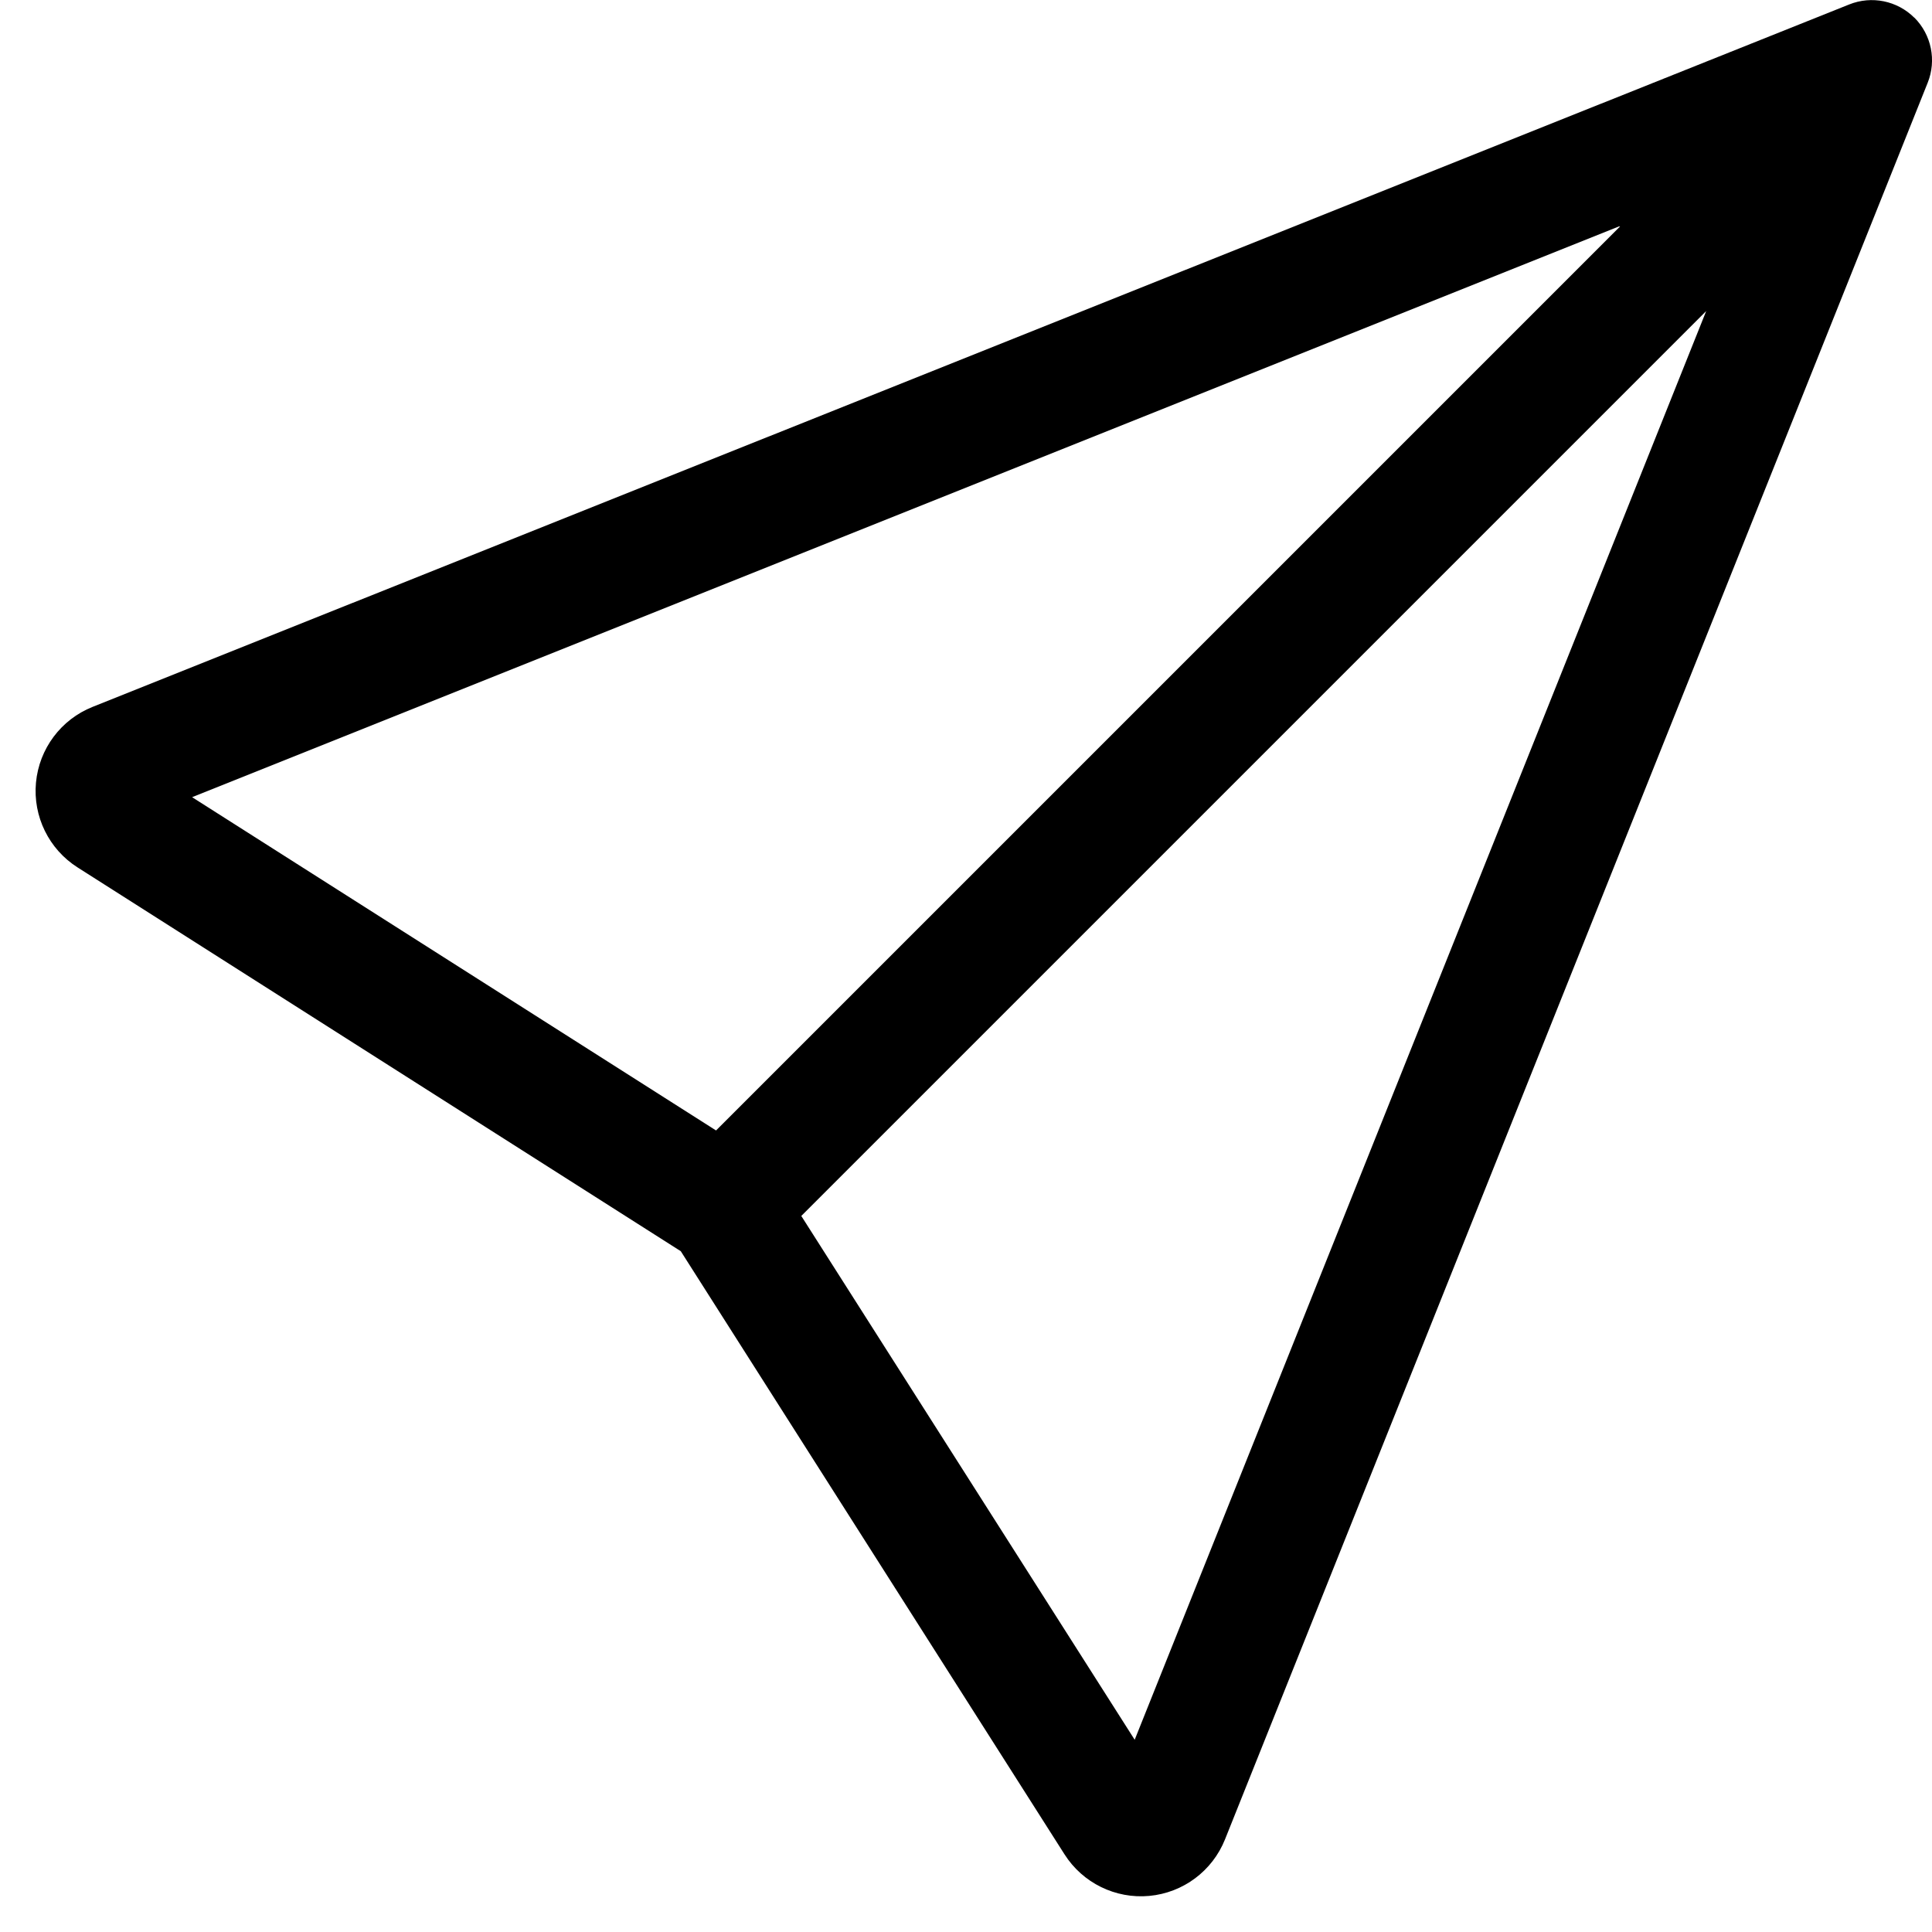
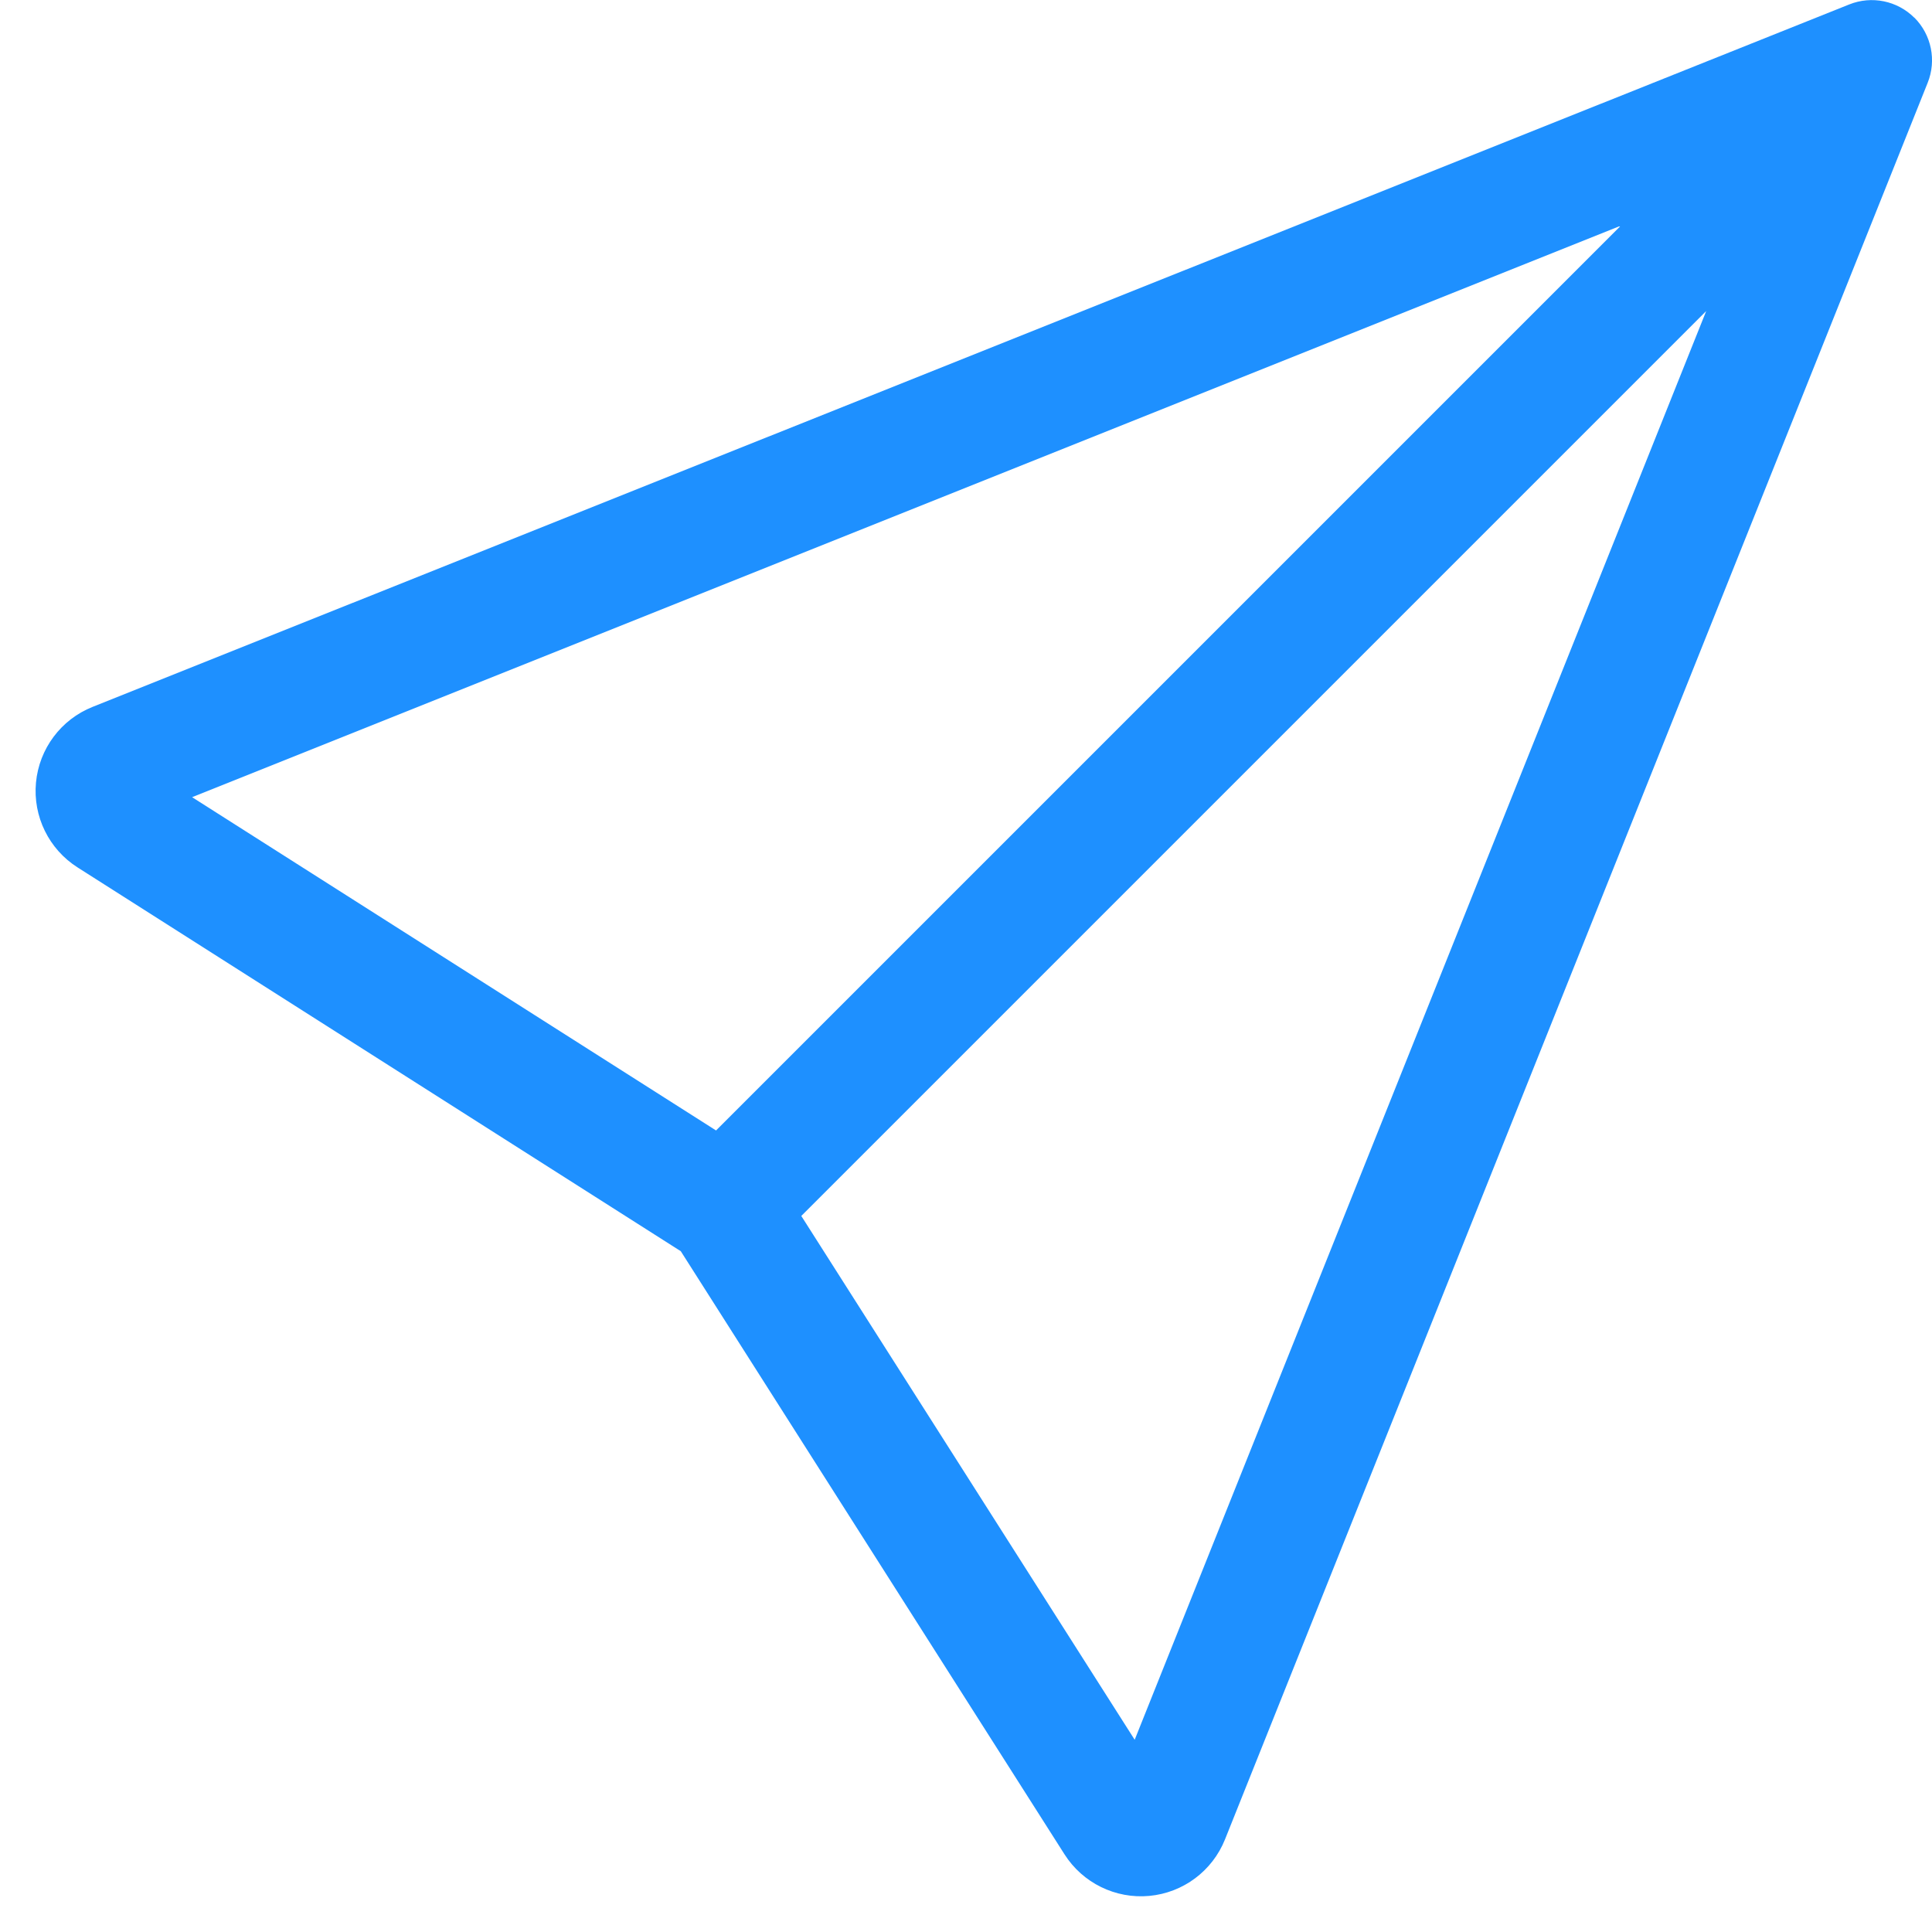
- <svg xmlns="http://www.w3.org/2000/svg" width="16" height="16" fill="currentColor" class="bi bi-send" viewBox="0 0 16 16">
+ <svg xmlns="http://www.w3.org/2000/svg" width="16" height="16" fill="dodgerblue" class="bi bi-send" viewBox="0 0 16 16">
  <path d="M15.854.146a.5.5 0 0 1 .11.54l-5.819 14.547a.75.75 0 0 1-1.329.124l-3.178-4.995L.643 7.184a.75.75 0 0 1 .124-1.33L15.314.037a.5.5 0 0 1 .54.11ZM6.636 10.07l2.761 4.338L14.13 2.576zm6.787-8.201L1.591 6.602l4.339 2.76z" />
</svg>
